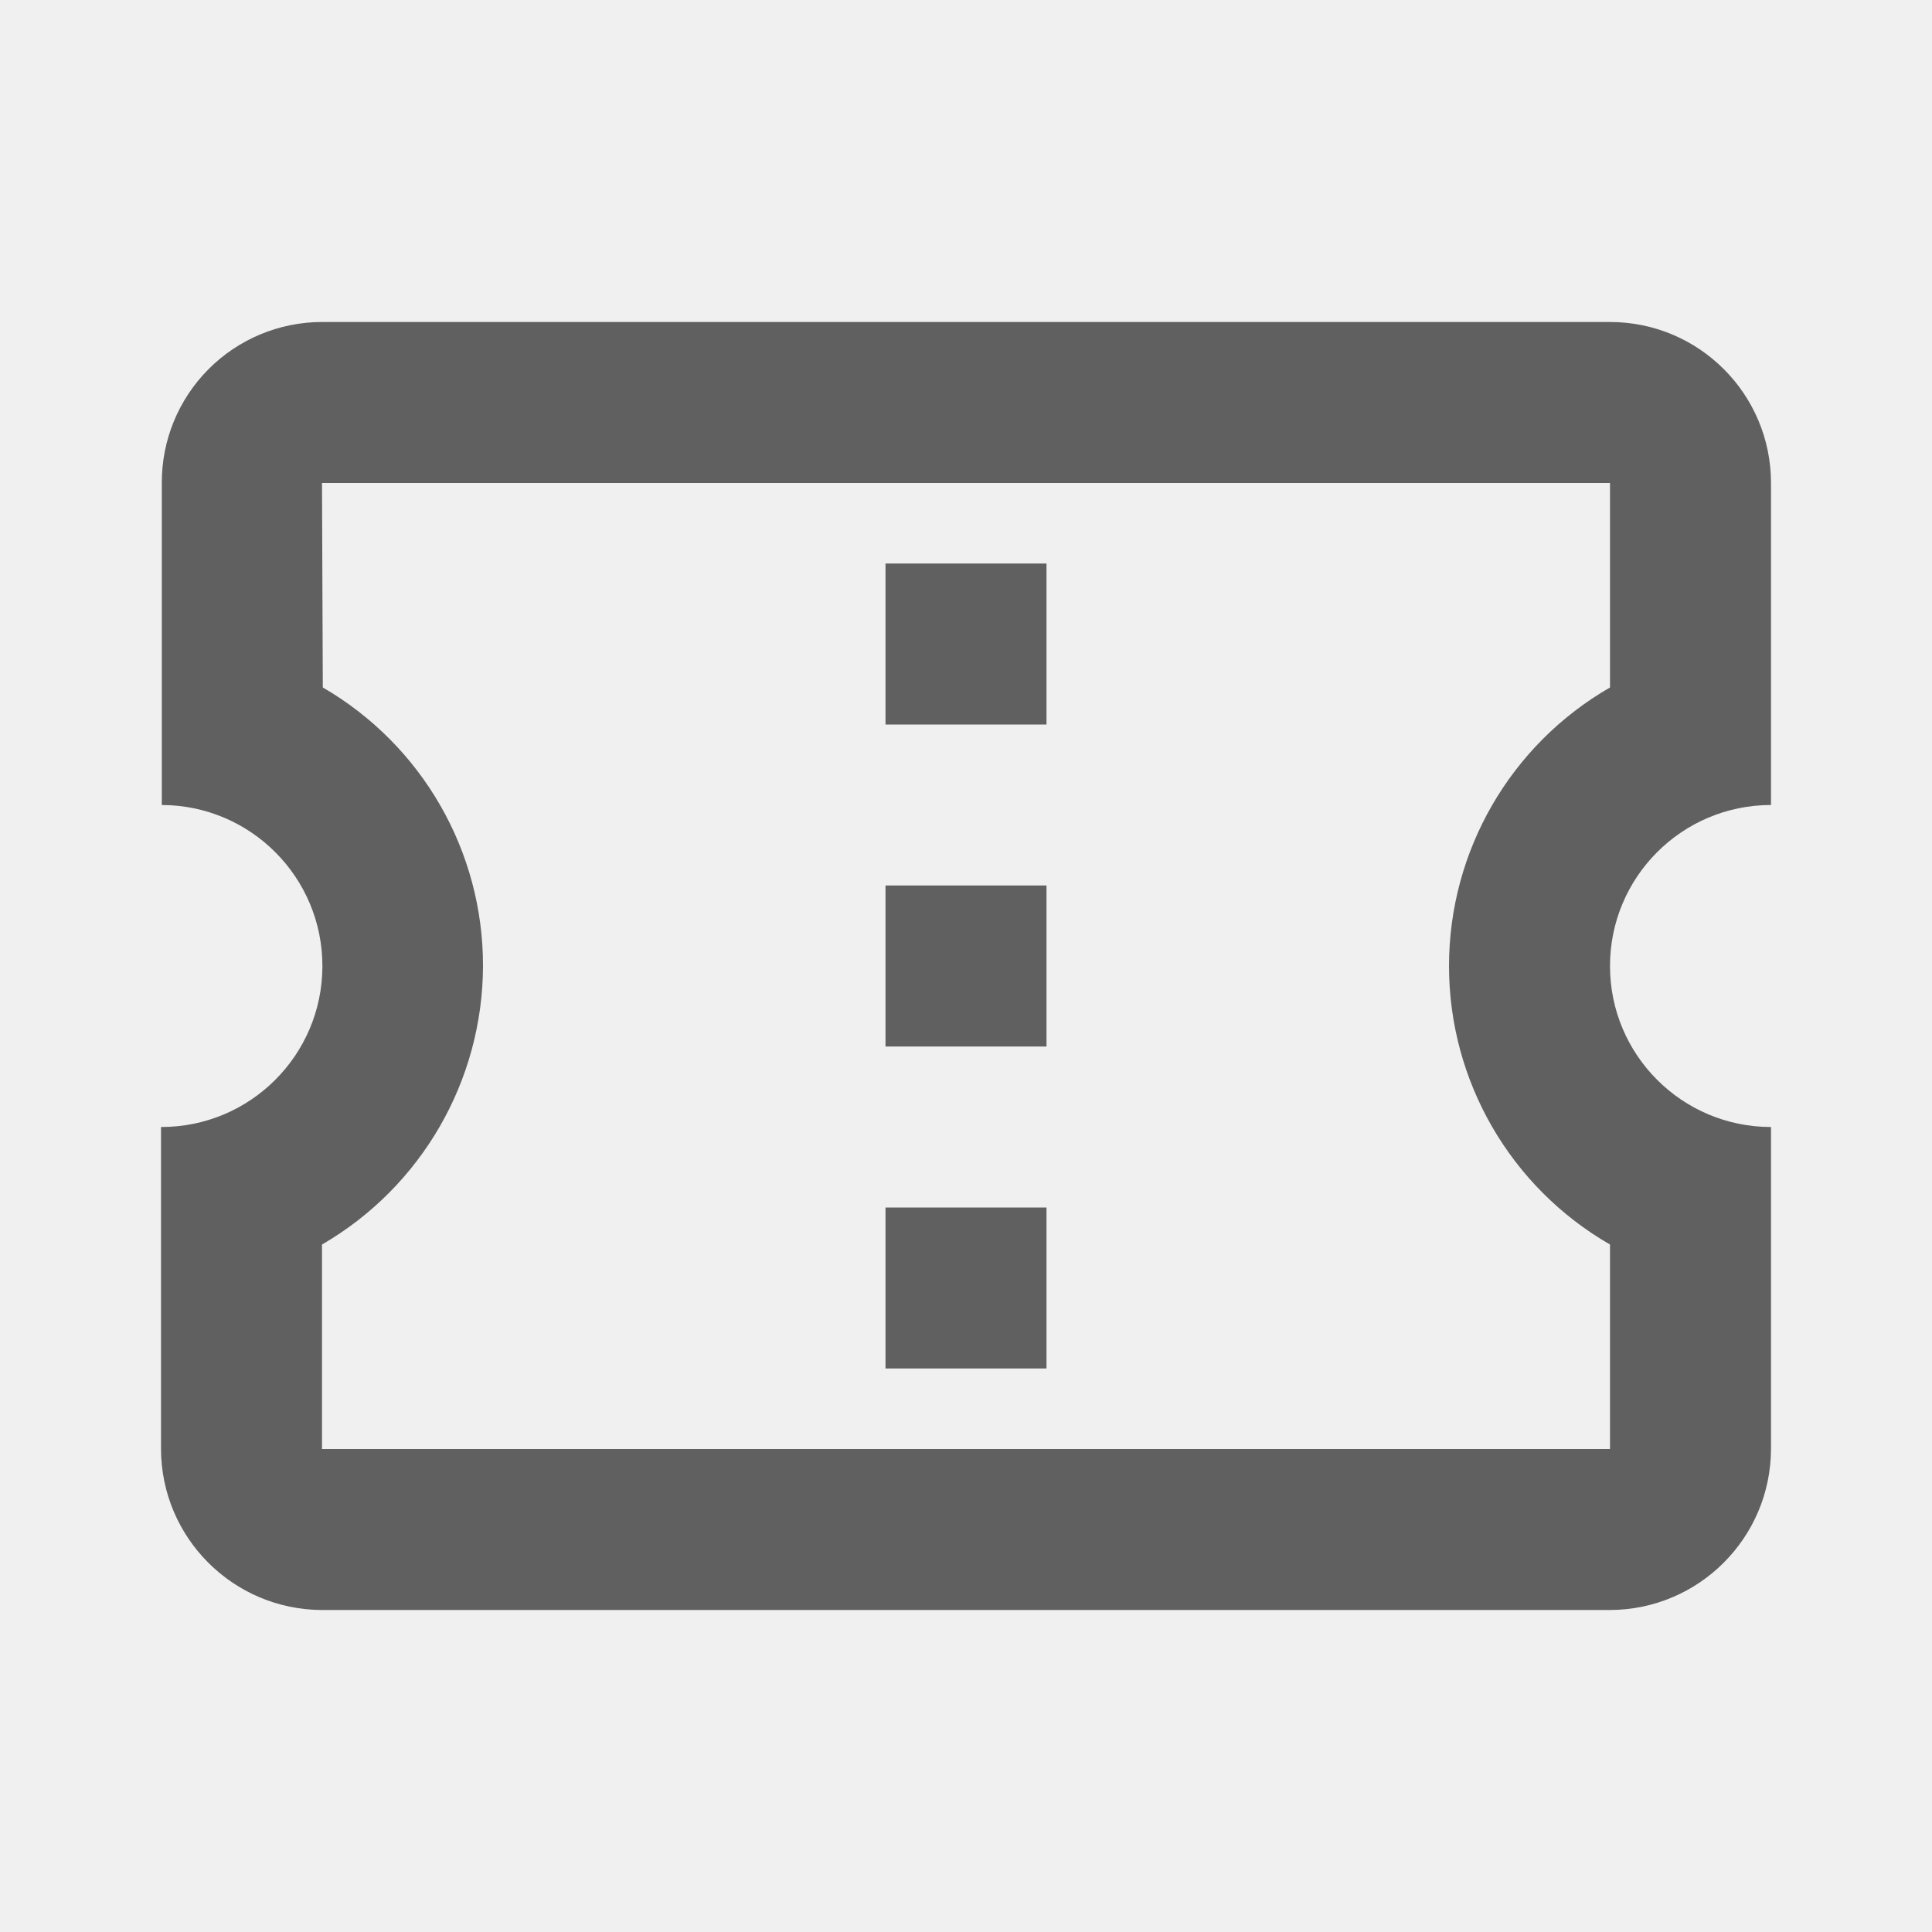
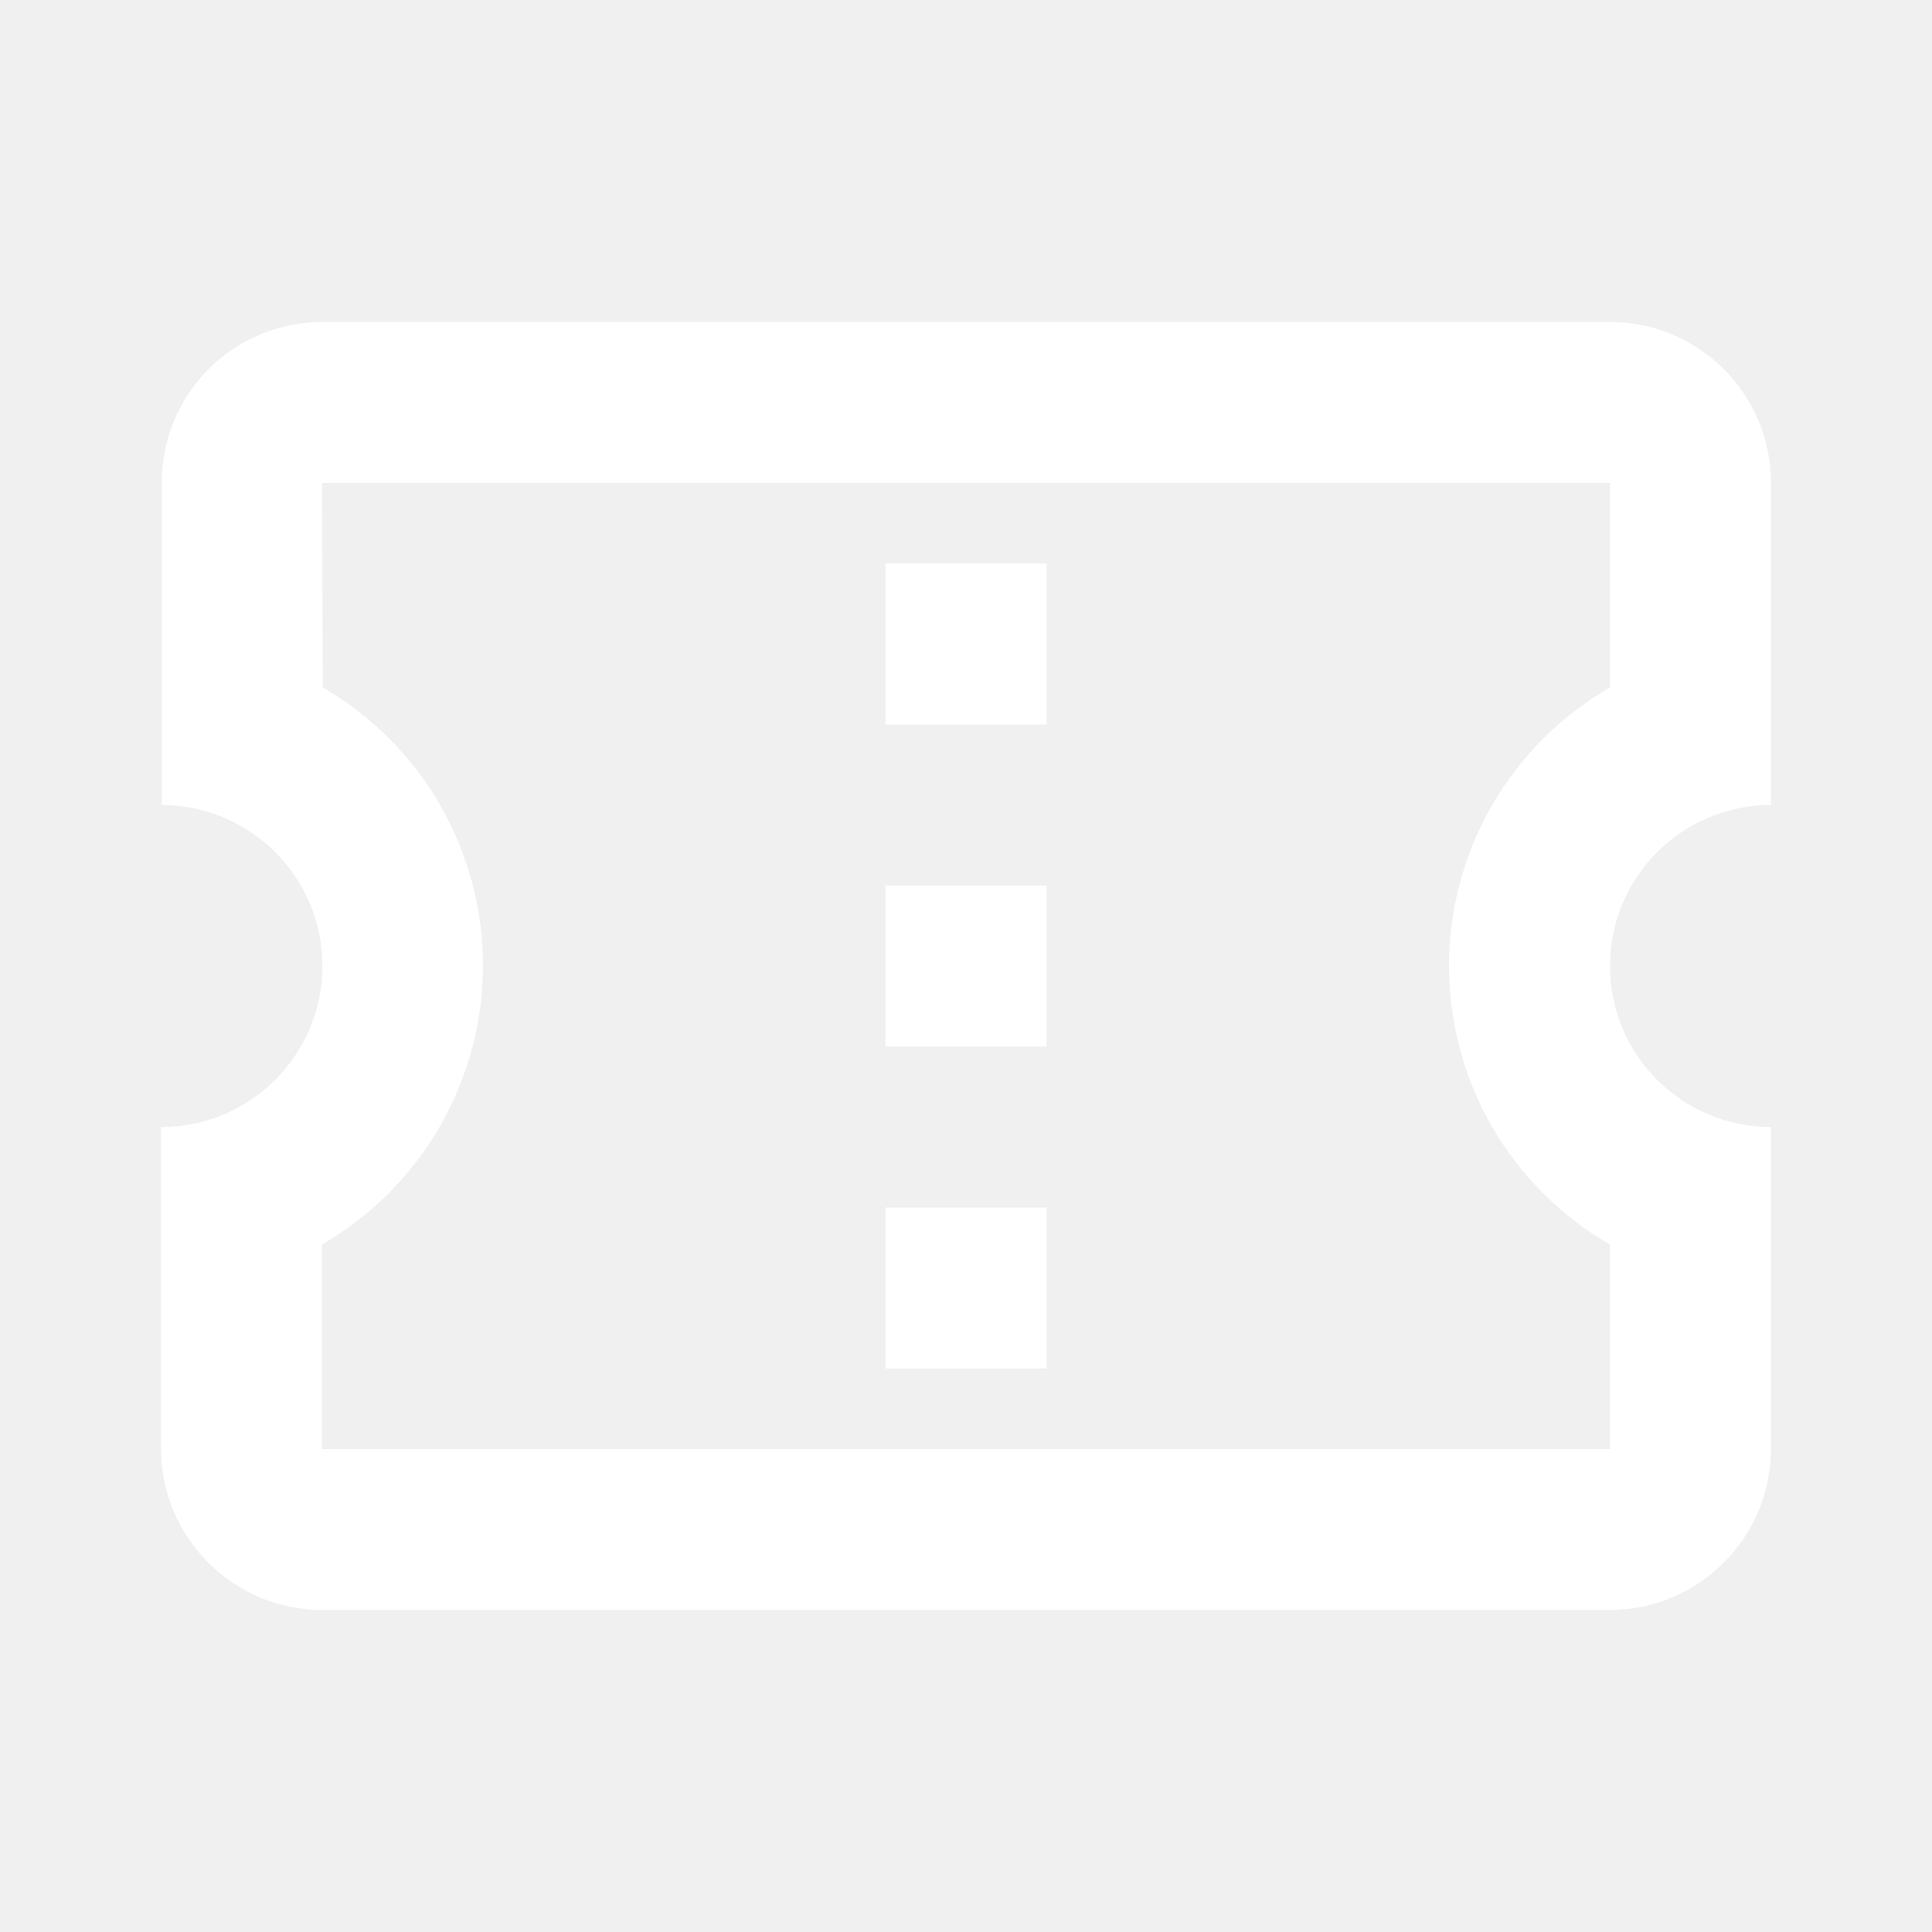
<svg xmlns="http://www.w3.org/2000/svg" width="24" height="24" viewBox="0 0 24 24">
  <defs>
-     <style>.a{fill:none;}.b{fill:#606060;}</style>
+     <style>.a{fill:none;}.b{fill:#fff;}</style>
  </defs>
  <path class="a" d="M0,0H24V24H0Z" />
  <path class="b" d="M22,10V6a2,2,0,0,0-2-2H4A1.991,1.991,0,0,0,2.01,6v4A2,2,0,0,1,2,14v4a2.006,2.006,0,0,0,2,2H20a2.006,2.006,0,0,0,2-2V14a2,2,0,0,1,0-4ZM20,8.54a3.993,3.993,0,0,0,0,6.92V18H4V15.46A4.013,4.013,0,0,0,6,12,3.992,3.992,0,0,0,4.01,8.54L4,6H20ZM11,15h2v2H11Zm0-4h2v2H11Zm0-4h2V9H11Z" />
</svg>
